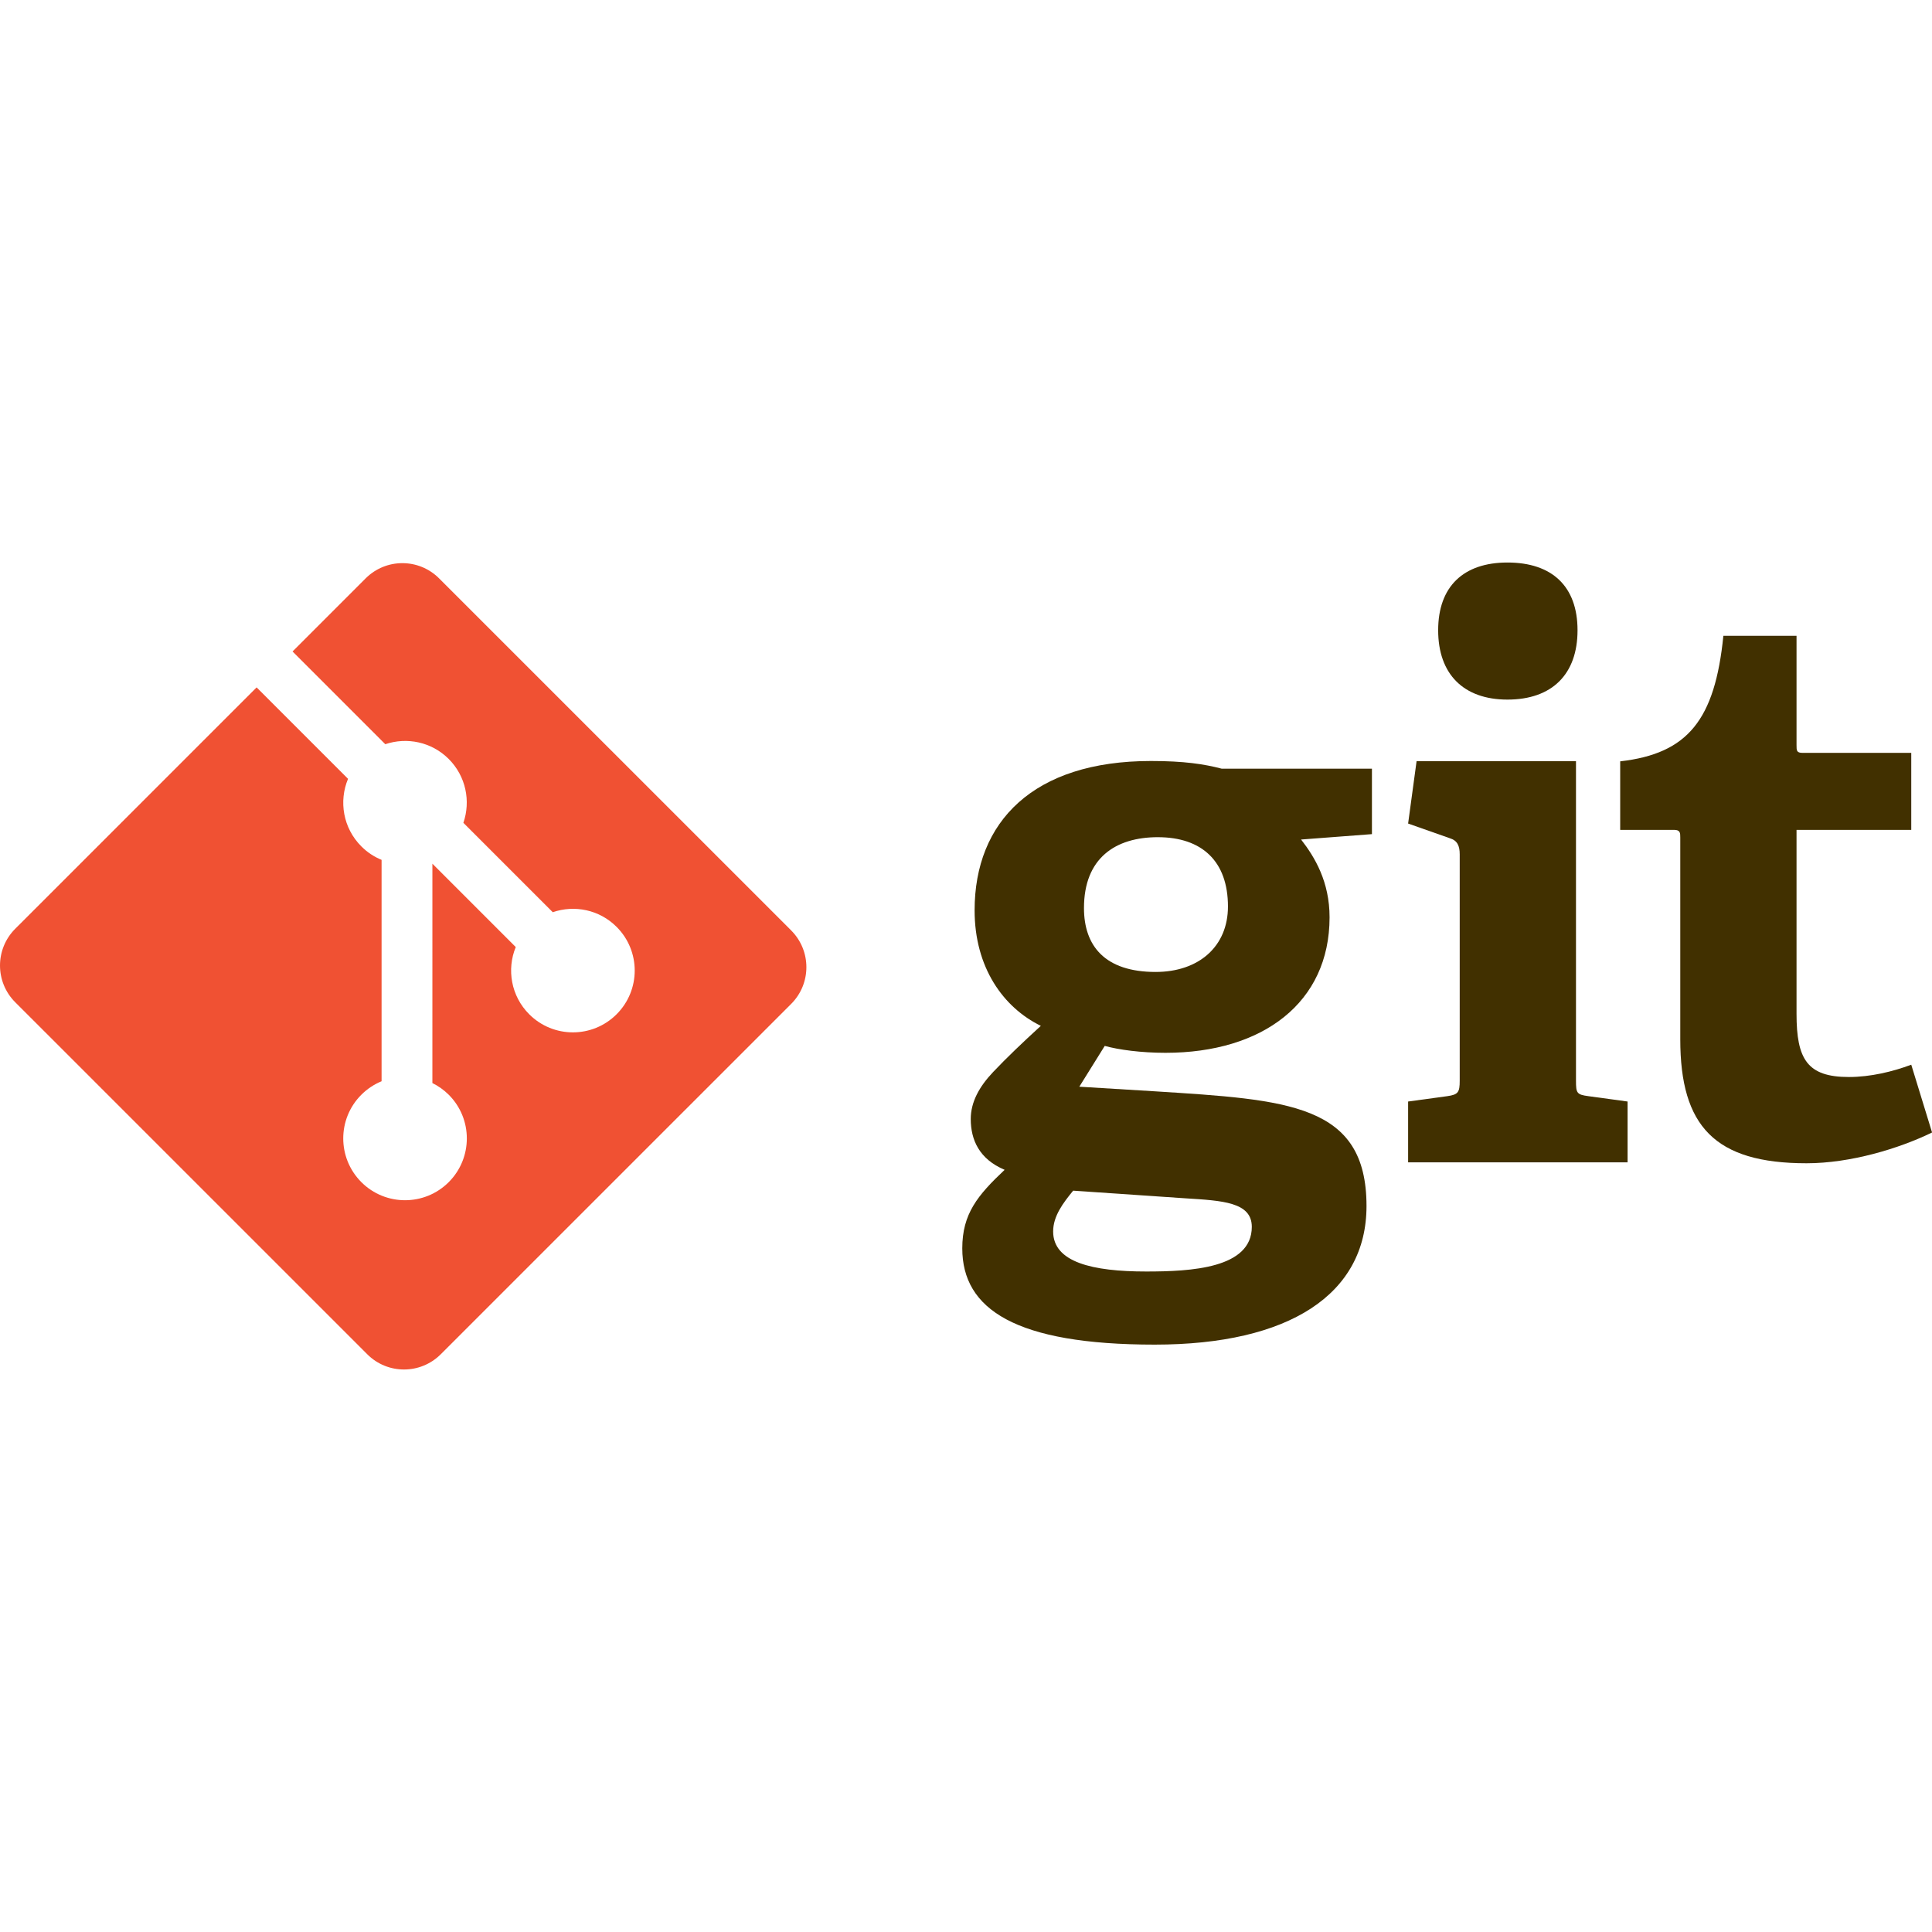
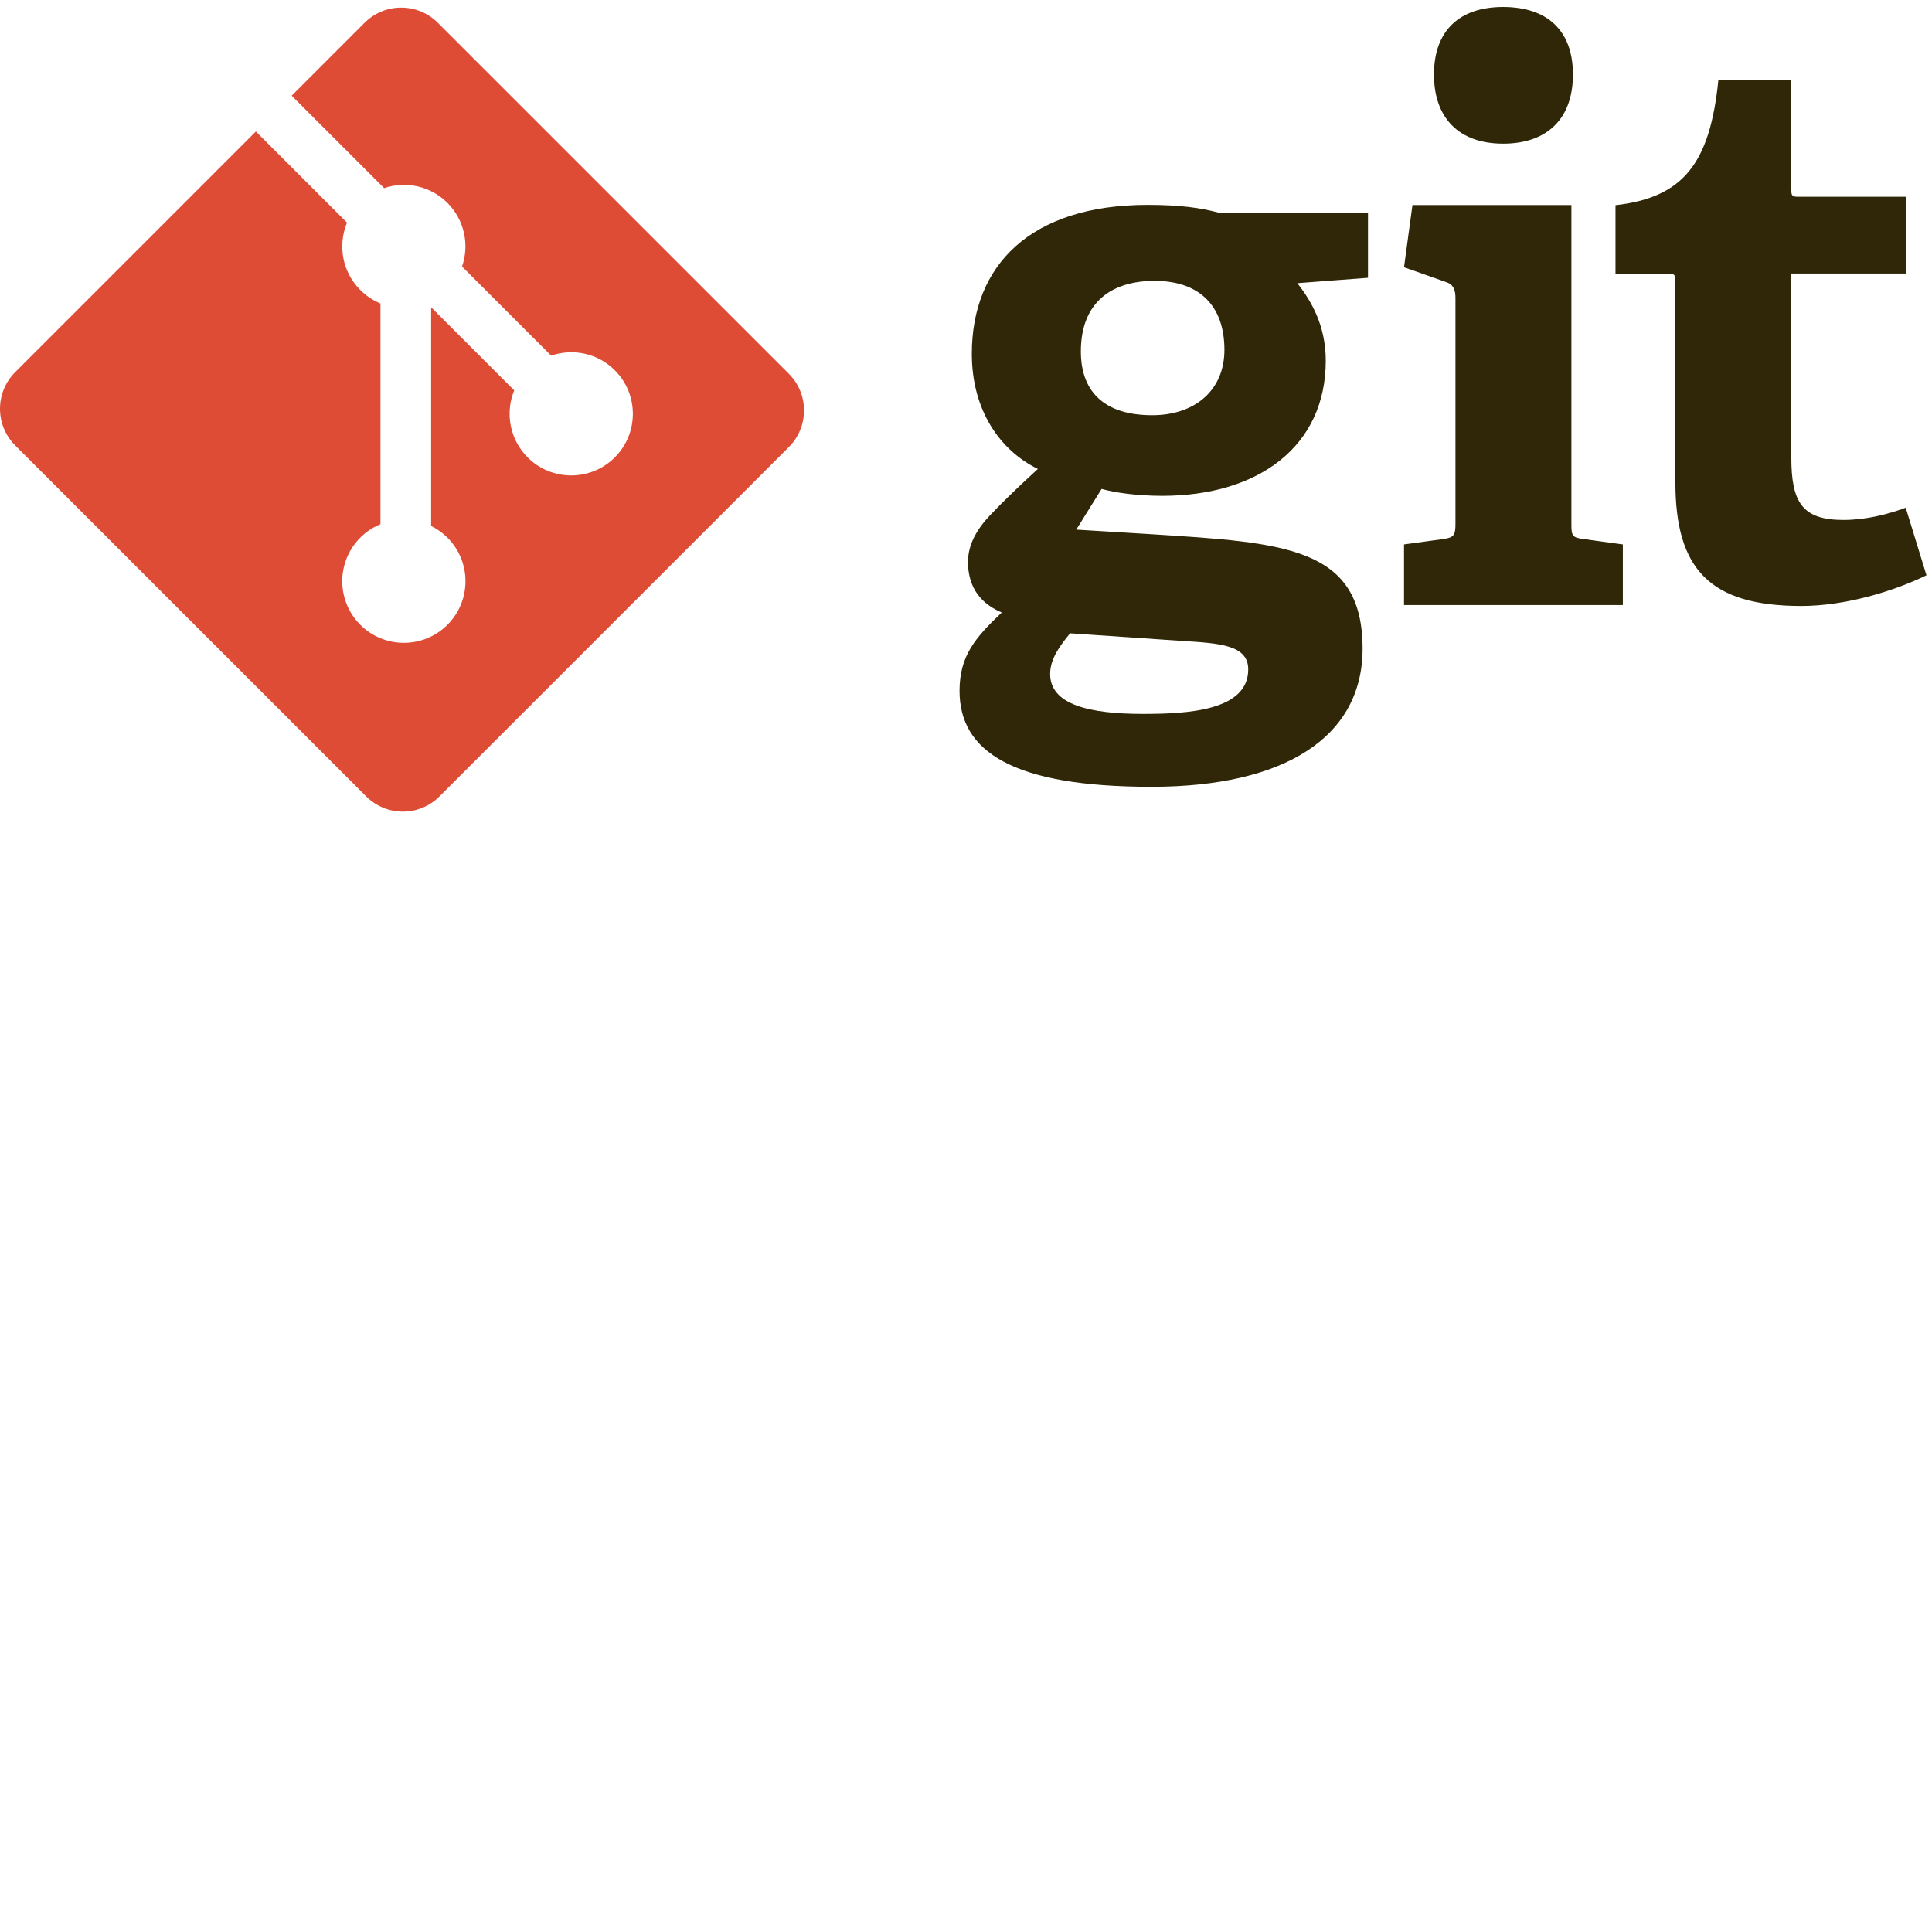
- <svg xmlns="http://www.w3.org/2000/svg" height="150px" width="150px" viewBox="0 0 272.96 114.01">
-   <path fill="#413000" d="m163.59,38.806c-5.985,0-10.442,2.939-10.442,10.012,0,5.329,2.938,9.028,10.12,9.028,6.088,0,10.222-3.587,10.222-9.248,0-6.416-3.7-9.791-9.9-9.791zm-11.97,49.94c-1.416,1.738-2.828,3.585-2.828,5.765,0,4.348,5.545,5.657,13.162,5.657,6.31,0,14.905-0.442,14.905-6.309,0-3.487-4.135-3.703-9.36-4.03l-15.88-1.083zm32.201-49.611c1.955,2.503,4.025,5.985,4.025,10.989,0,12.075-9.465,19.146-23.169,19.146-3.485,0-6.64-0.434-8.596-0.977l-3.591,5.765,10.66,0.651c18.822,1.199,29.915,1.744,29.915,16.208,0,12.514-10.985,19.581-29.915,19.581-19.69,0-27.196-5.005-27.196-13.598,0-4.897,2.176-7.503,5.984-11.098-3.591-1.518-4.786-4.236-4.786-7.175,0-2.395,1.195-4.57,3.156-6.639,1.958-2.065,4.133-4.135,6.744-6.527-5.33-2.61-9.356-8.268-9.356-16.319,0-12.509,8.269-21.1,24.91-21.1,4.679,0,7.509,0.431,10.011,1.087h21.215v9.245l-10.01,0.762" />
-   <path fill="#413000" d="m212.98,19.366c-6.202,0-9.791-3.593-9.791-9.796,0-6.195,3.589-9.57,9.791-9.57,6.31,0,9.9,3.375,9.9,9.57,0,6.203-3.59,9.796-9.9,9.796zm-14.036,65.376,0-8.59,5.55-0.759c1.524-0.221,1.74-0.544,1.74-2.18v-31.983c0-1.194-0.325-1.959-1.416-2.283l-5.874-2.069,1.196-8.809h22.521v45.144c0,1.744,0.105,1.96,1.741,2.18l5.549,0.759v8.59h-31.008" />
-   <path fill="#413000" d="m272.97,80.526c-4.68,2.282-11.532,4.349-17.736,4.349-12.945,0-17.839-5.217-17.839-17.515v-28.5c0-0.651,0-1.088-0.874-1.088h-7.614v-9.682c9.576-1.091,13.381-5.878,14.578-17.736h10.336v15.453c0,0.759,0,1.087,0.871,1.087h15.338v10.877h-16.209v25.999c0,6.419,1.525,8.919,7.396,8.919,3.05,0,6.201-0.759,8.812-1.739l2.94,9.576" />
-   <path fill="#f05133" d="M111.78,51.977,62.035,2.238c-2.862-2.865-7.508-2.865-10.374,0l-10.329,10.33,13.102,13.102c3.046-1.028,6.537-0.339,8.964,2.088,2.439,2.442,3.124,5.963,2.07,9.02l12.628,12.628c3.055-1.053,6.58-0.373,9.02,2.071,3.411,3.41,3.411,8.934,0,12.345-3.411,3.412-8.936,3.412-12.349,0-2.564-2.567-3.199-6.335-1.9-9.494l-11.777-11.777-0.001,30.991c0.832,0.412,1.616,0.961,2.309,1.651,3.41,3.409,3.41,8.933,0,12.348-3.411,3.409-8.938,3.409-12.345,0-3.41-3.415-3.41-8.938,0-12.348,0.843-0.841,1.818-1.478,2.858-1.905v-31.279c-1.041-0.425-2.015-1.057-2.859-1.905-2.583-2.581-3.205-6.372-1.88-9.544l-12.916-12.918-34.106,34.105c-2.866,2.867-2.866,7.513,0,10.378l49.742,49.739c2.864,2.865,7.508,2.865,10.376,0l49.512-49.504c2.865-2.866,2.865-7.514,0-10.379" />
+ <svg xmlns="http://www.w3.org/2000/svg" width="550" height="550" viewBox="0 0 256 108" preserveAspectRatio="xMinYMin meet">
+   <path d="M152.984 37.214c-5.597 0-9.765 2.748-9.765 9.362 0 4.983 2.747 8.443 9.463 8.443 5.693 0 9.56-3.355 9.56-8.65 0-6-3.46-9.155-9.258-9.155zm-11.19 46.701c-1.325 1.625-2.645 3.353-2.645 5.39 0 4.067 5.186 5.291 12.31 5.291 5.9 0 13.938-.414 13.938-5.9 0-3.261-3.867-3.462-8.753-3.768l-14.85-1.013zm30.113-46.394c1.828 2.34 3.764 5.597 3.764 10.276 0 11.292-8.851 17.904-21.667 17.904-3.259 0-6.209-.406-8.038-.914l-3.359 5.39 9.969.61c17.602 1.122 27.975 1.632 27.975 15.157 0 11.702-10.272 18.311-27.975 18.311-18.413 0-25.433-4.68-25.433-12.716 0-4.578 2.035-7.015 5.596-10.378-3.358-1.419-4.476-3.961-4.476-6.71 0-2.24 1.118-4.273 2.952-6.208 1.83-1.93 3.864-3.865 6.306-6.103-4.984-2.442-8.75-7.732-8.75-15.262 0-11.697 7.733-19.731 23.295-19.731 4.376 0 7.022.402 9.362 1.017h19.84v8.644l-9.361.713zM199.166 19.034c-5.8 0-9.157-3.36-9.157-9.161 0-5.793 3.356-8.95 9.157-8.95 5.9 0 9.258 3.157 9.258 8.95 0 5.801-3.357 9.161-9.258 9.161zM186.04 80.171v-8.033l5.19-.71c1.425-.205 1.627-.509 1.627-2.038V39.48c0-1.116-.304-1.832-1.325-2.134l-5.492-1.935 1.118-8.238h21.061V69.39c0 1.63.098 1.833 1.629 2.039l5.188.71v8.032H186.04zM255.267 76.227c-4.376 2.135-10.785 4.068-16.586 4.068-12.106 0-16.682-4.878-16.682-16.38V37.264c0-.61 0-1.017-.817-1.017h-7.12V27.19c8.955-1.02 12.513-5.496 13.632-16.585h9.666v14.45c0 .71 0 1.017.815 1.017h14.343v10.173H237.36v24.313c0 6.002 1.426 8.34 6.917 8.34 2.852 0 5.799-.71 8.24-1.626l2.75 8.954" fill="#2F2707" />
+   <path d="M104.529 49.53L58.013 3.017a6.86 6.86 0 0 0-9.703 0l-9.659 9.66 12.253 12.252a8.145 8.145 0 0 1 8.383 1.953 8.157 8.157 0 0 1 1.936 8.434L73.03 47.125c2.857-.984 6.154-.347 8.435 1.938a8.161 8.161 0 0 1 0 11.545 8.164 8.164 0 0 1-13.324-8.88L57.129 40.716l-.001 28.98a8.248 8.248 0 0 1 2.159 1.544 8.164 8.164 0 0 1 0 11.547c-3.19 3.19-8.36 3.19-11.545 0a8.164 8.164 0 0 1 2.672-13.328v-29.25a8.064 8.064 0 0 1-2.672-1.782c-2.416-2.413-2.997-5.958-1.759-8.925l-12.078-12.08L2.011 49.314a6.863 6.863 0 0 0 0 9.706l46.516 46.514a6.862 6.862 0 0 0 9.703 0l46.299-46.297a6.866 6.866 0 0 0 0-9.707" fill="#DE4C36" />
</svg>
